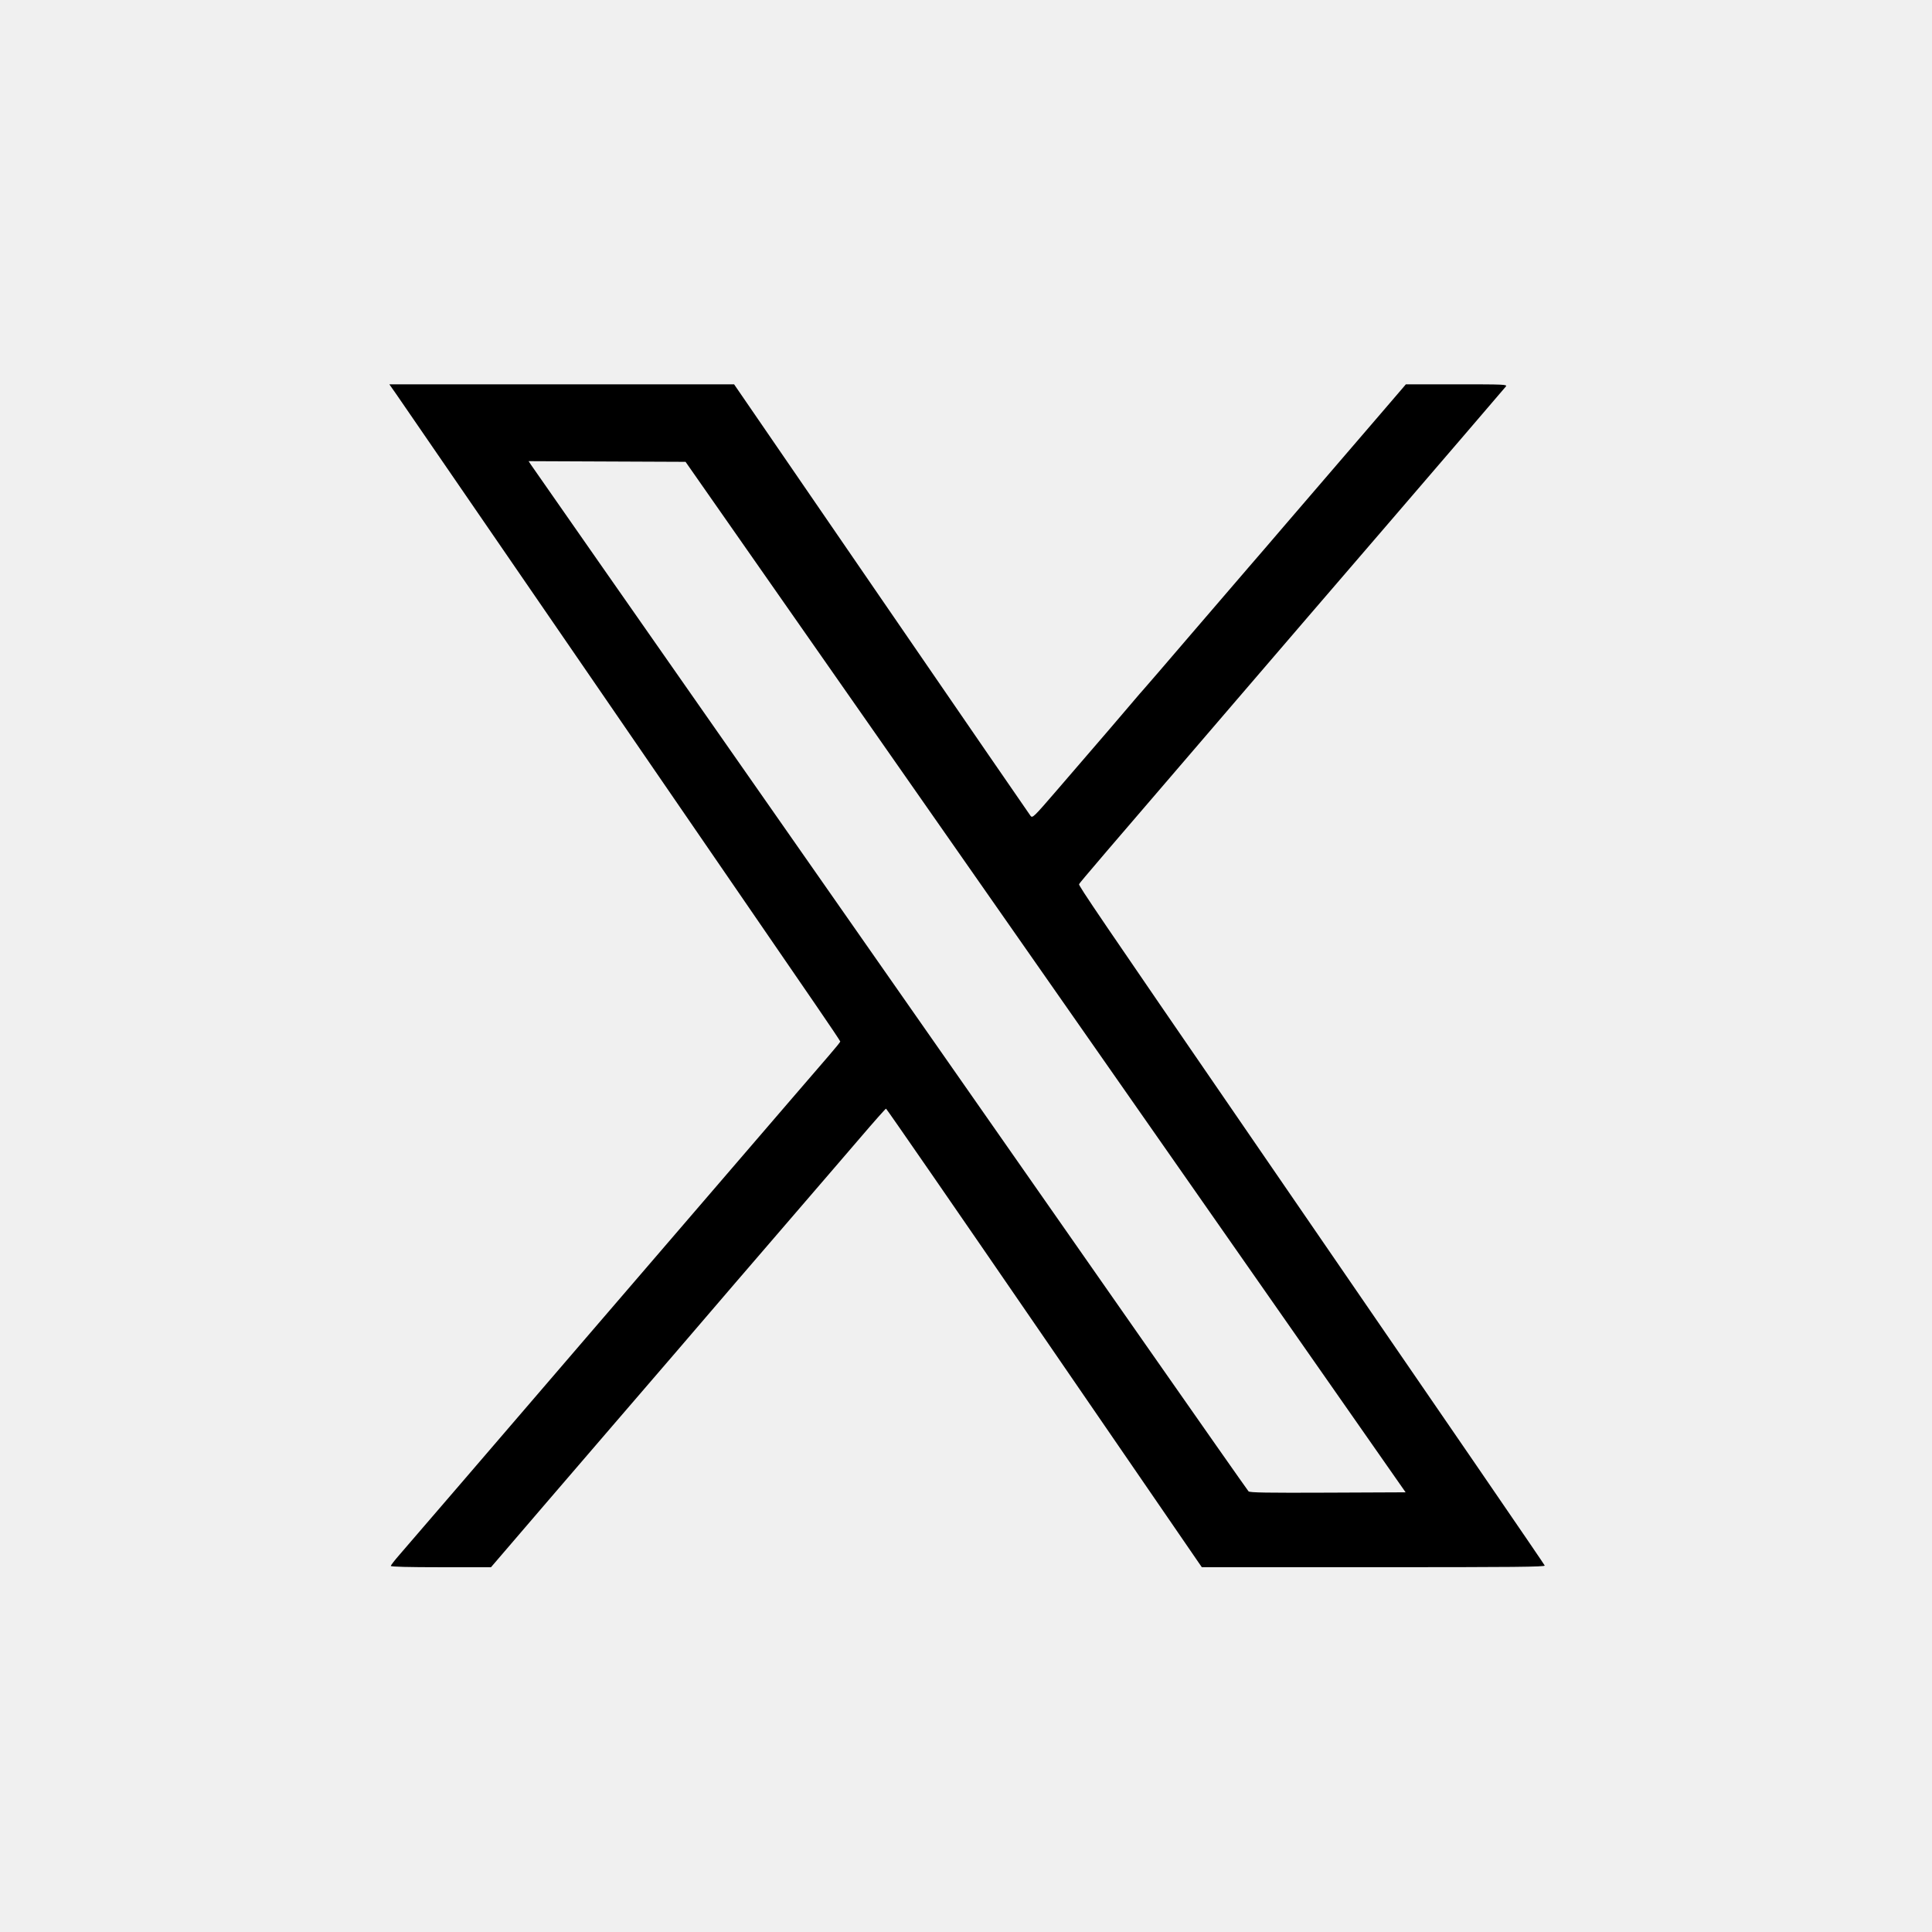
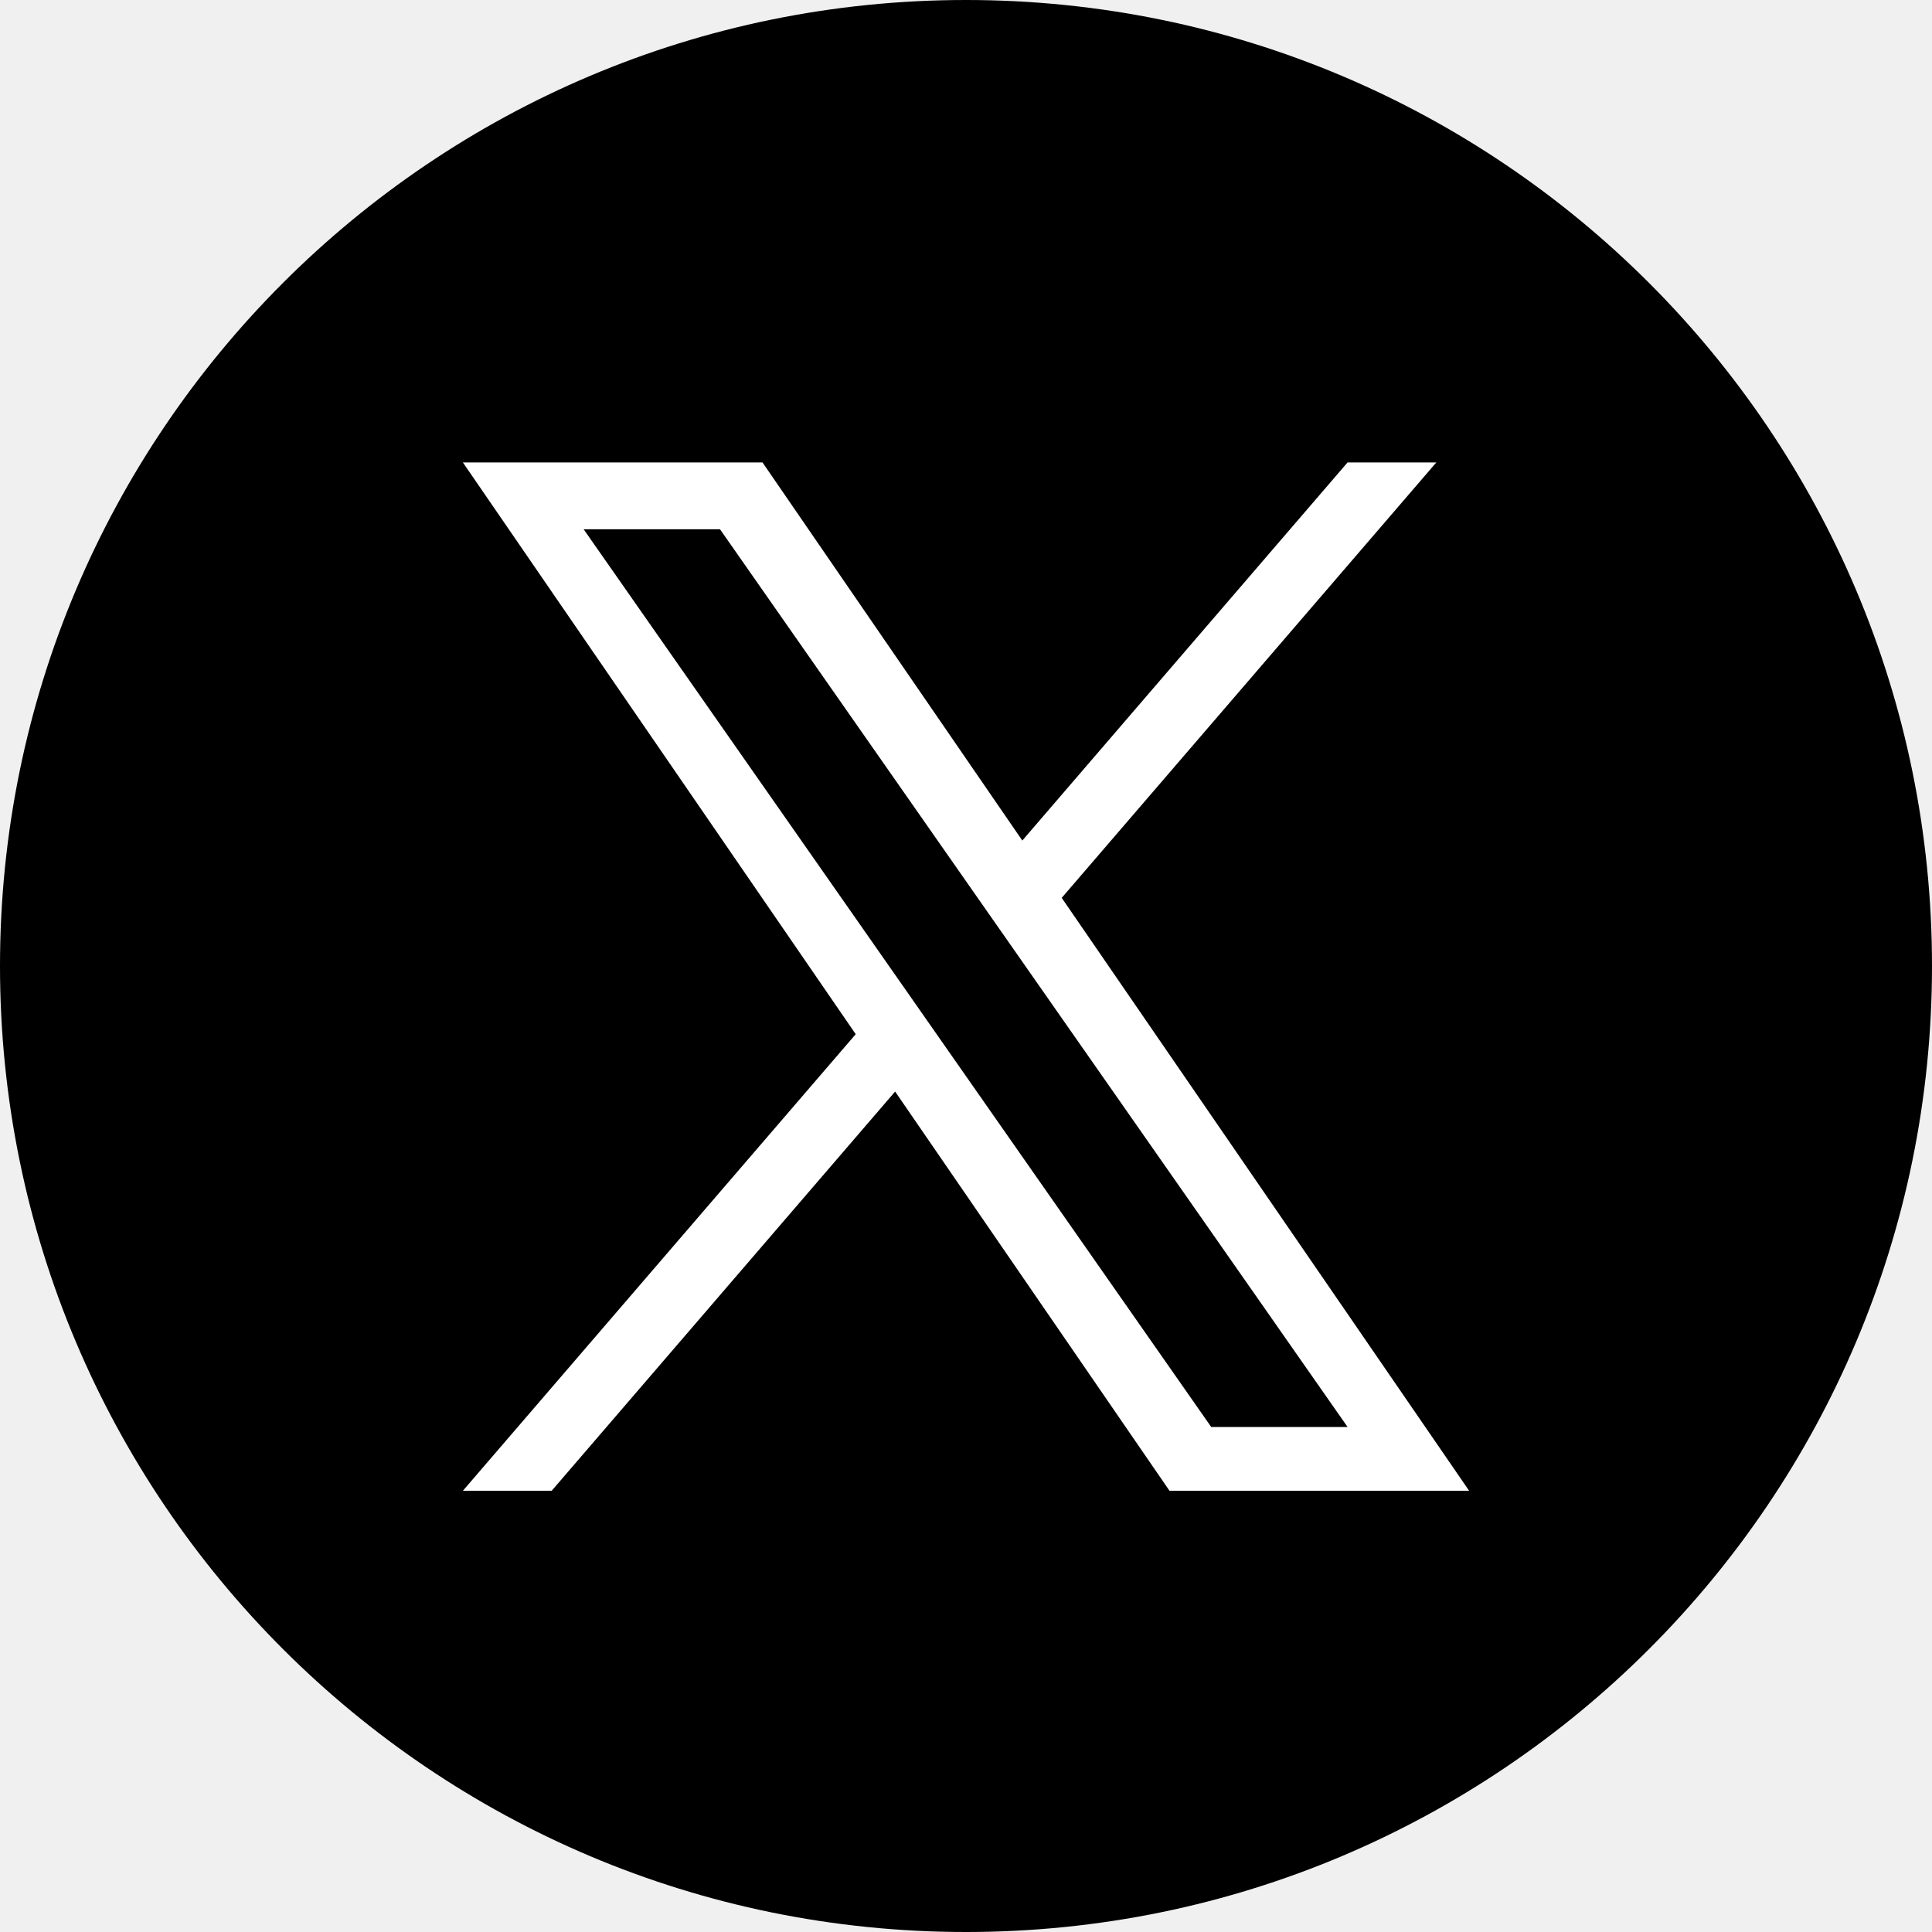
- <svg xmlns="http://www.w3.org/2000/svg" width="1483" height="1483" viewBox="0 0 1483 1483">
-   <path d="M 304.292 302.750 C 307.279 307.012, 376.455 407.700, 458.017 526.500 C 539.579 645.300, 615.016 755.165, 625.656 770.645 C 636.295 786.125, 645 799.101, 645 799.481 C 645 799.861, 641.038 804.746, 636.196 810.336 C 631.354 815.926, 617.715 831.750, 605.889 845.500 C 594.062 859.250, 574.125 882.425, 561.584 897 C 549.044 911.575, 526.982 937.225, 512.557 954 C 498.133 970.775, 472.194 1000.934, 454.915 1021.020 C 401.474 1083.146, 393.762 1092.119, 353.081 1139.500 C 331.359 1164.800, 310.529 1188.990, 306.793 1193.256 C 303.057 1197.522, 300 1201.460, 300 1202.006 C 300 1202.647, 313.644 1203, 338.441 1203 L 376.881 1203 419.142 1153.750 C 442.386 1126.662, 465.315 1100, 470.095 1094.500 C 480.432 1082.608, 559.262 990.885, 565.888 983.040 C 568.425 980.037, 572.110 975.762, 574.077 973.540 C 576.045 971.318, 591.554 953.300, 608.542 933.500 C 625.529 913.700, 639.895 897.015, 640.464 896.422 C 641.034 895.830, 650.027 885.367, 660.449 873.172 C 670.871 860.978, 679.720 851, 680.113 851 C 680.507 851, 734.043 928.513, 799.084 1023.250 C 864.124 1117.987, 918.500 1197.178, 919.920 1199.229 L 922.500 1202.957 1054.357 1202.979 C 1162.791 1202.996, 1186.125 1202.767, 1185.710 1201.687 C 1185.270 1200.539, 1122.096 1108.393, 960.025 872.500 C 843.352 702.684, 827.838 679.864, 828.283 678.706 C 828.715 677.580, 844.607 658.993, 949.085 537.417 C 967.007 516.563, 991.712 487.800, 1003.985 473.500 C 1016.258 459.200, 1028.650 444.800, 1031.522 441.500 C 1034.394 438.200, 1049.496 420.650, 1065.082 402.500 C 1080.667 384.350, 1107.162 353.510, 1123.960 333.967 C 1140.757 314.424, 1155.118 297.662, 1155.872 296.717 C 1157.165 295.100, 1154.969 295, 1118.199 295 L 1079.154 295 1061.788 315.250 C 1038.675 342.200, 996.894 390.799, 985.030 404.532 C 979.789 410.600, 973.250 418.226, 970.500 421.478 C 967.750 424.730, 962.324 431.015, 958.443 435.445 C 954.562 439.875, 935.003 462.625, 914.978 486 C 894.954 509.375, 878.296 528.725, 877.960 529 C 877.625 529.275, 873.334 534.252, 868.425 540.061 C 859.839 550.221, 851.101 560.391, 811.027 606.865 C 793.437 627.265, 792.535 628.141, 791.052 626.266 C 790.199 625.186, 738.650 550.213, 676.500 459.661 L 563.500 295.021 431.181 295.010 L 298.862 295 304.292 302.750 M 407.565 356.742 C 408.559 358.259, 433.281 393.700, 462.504 435.500 C 517.927 514.776, 735.717 826.486, 875.781 1027 C 920.539 1091.075, 957.705 1144.066, 958.373 1144.758 C 959.327 1145.747, 972.359 1145.961, 1019.267 1145.758 L 1078.947 1145.500 922.776 922 C 836.881 799.075, 712.520 621.100, 646.418 526.500 L 526.232 354.500 465.996 354.242 L 405.760 353.984 407.565 356.742" stroke="none" fill="currentColor" fill-rule="evenodd" />
+ <svg xmlns="http://www.w3.org/2000/svg" width="48" height="48" viewBox="0 0 48 48" fill="none">
+   <circle cx="24" cy="24" r="24" fill="black" />
+   <path d="M26.378 22.307L35.685 11.489H33.48L25.399 20.883L18.944 11.489H11.5L21.26 25.694L11.5 37.038H13.706L22.239 27.119L29.056 37.038H36.5L26.378 22.307H26.378ZM23.358 25.819L22.369 24.404L14.5 13.149H17.888L24.238 22.233L25.227 23.647L33.481 35.454H30.093L23.358 25.819V25.819Z" fill="white" />
</svg>
